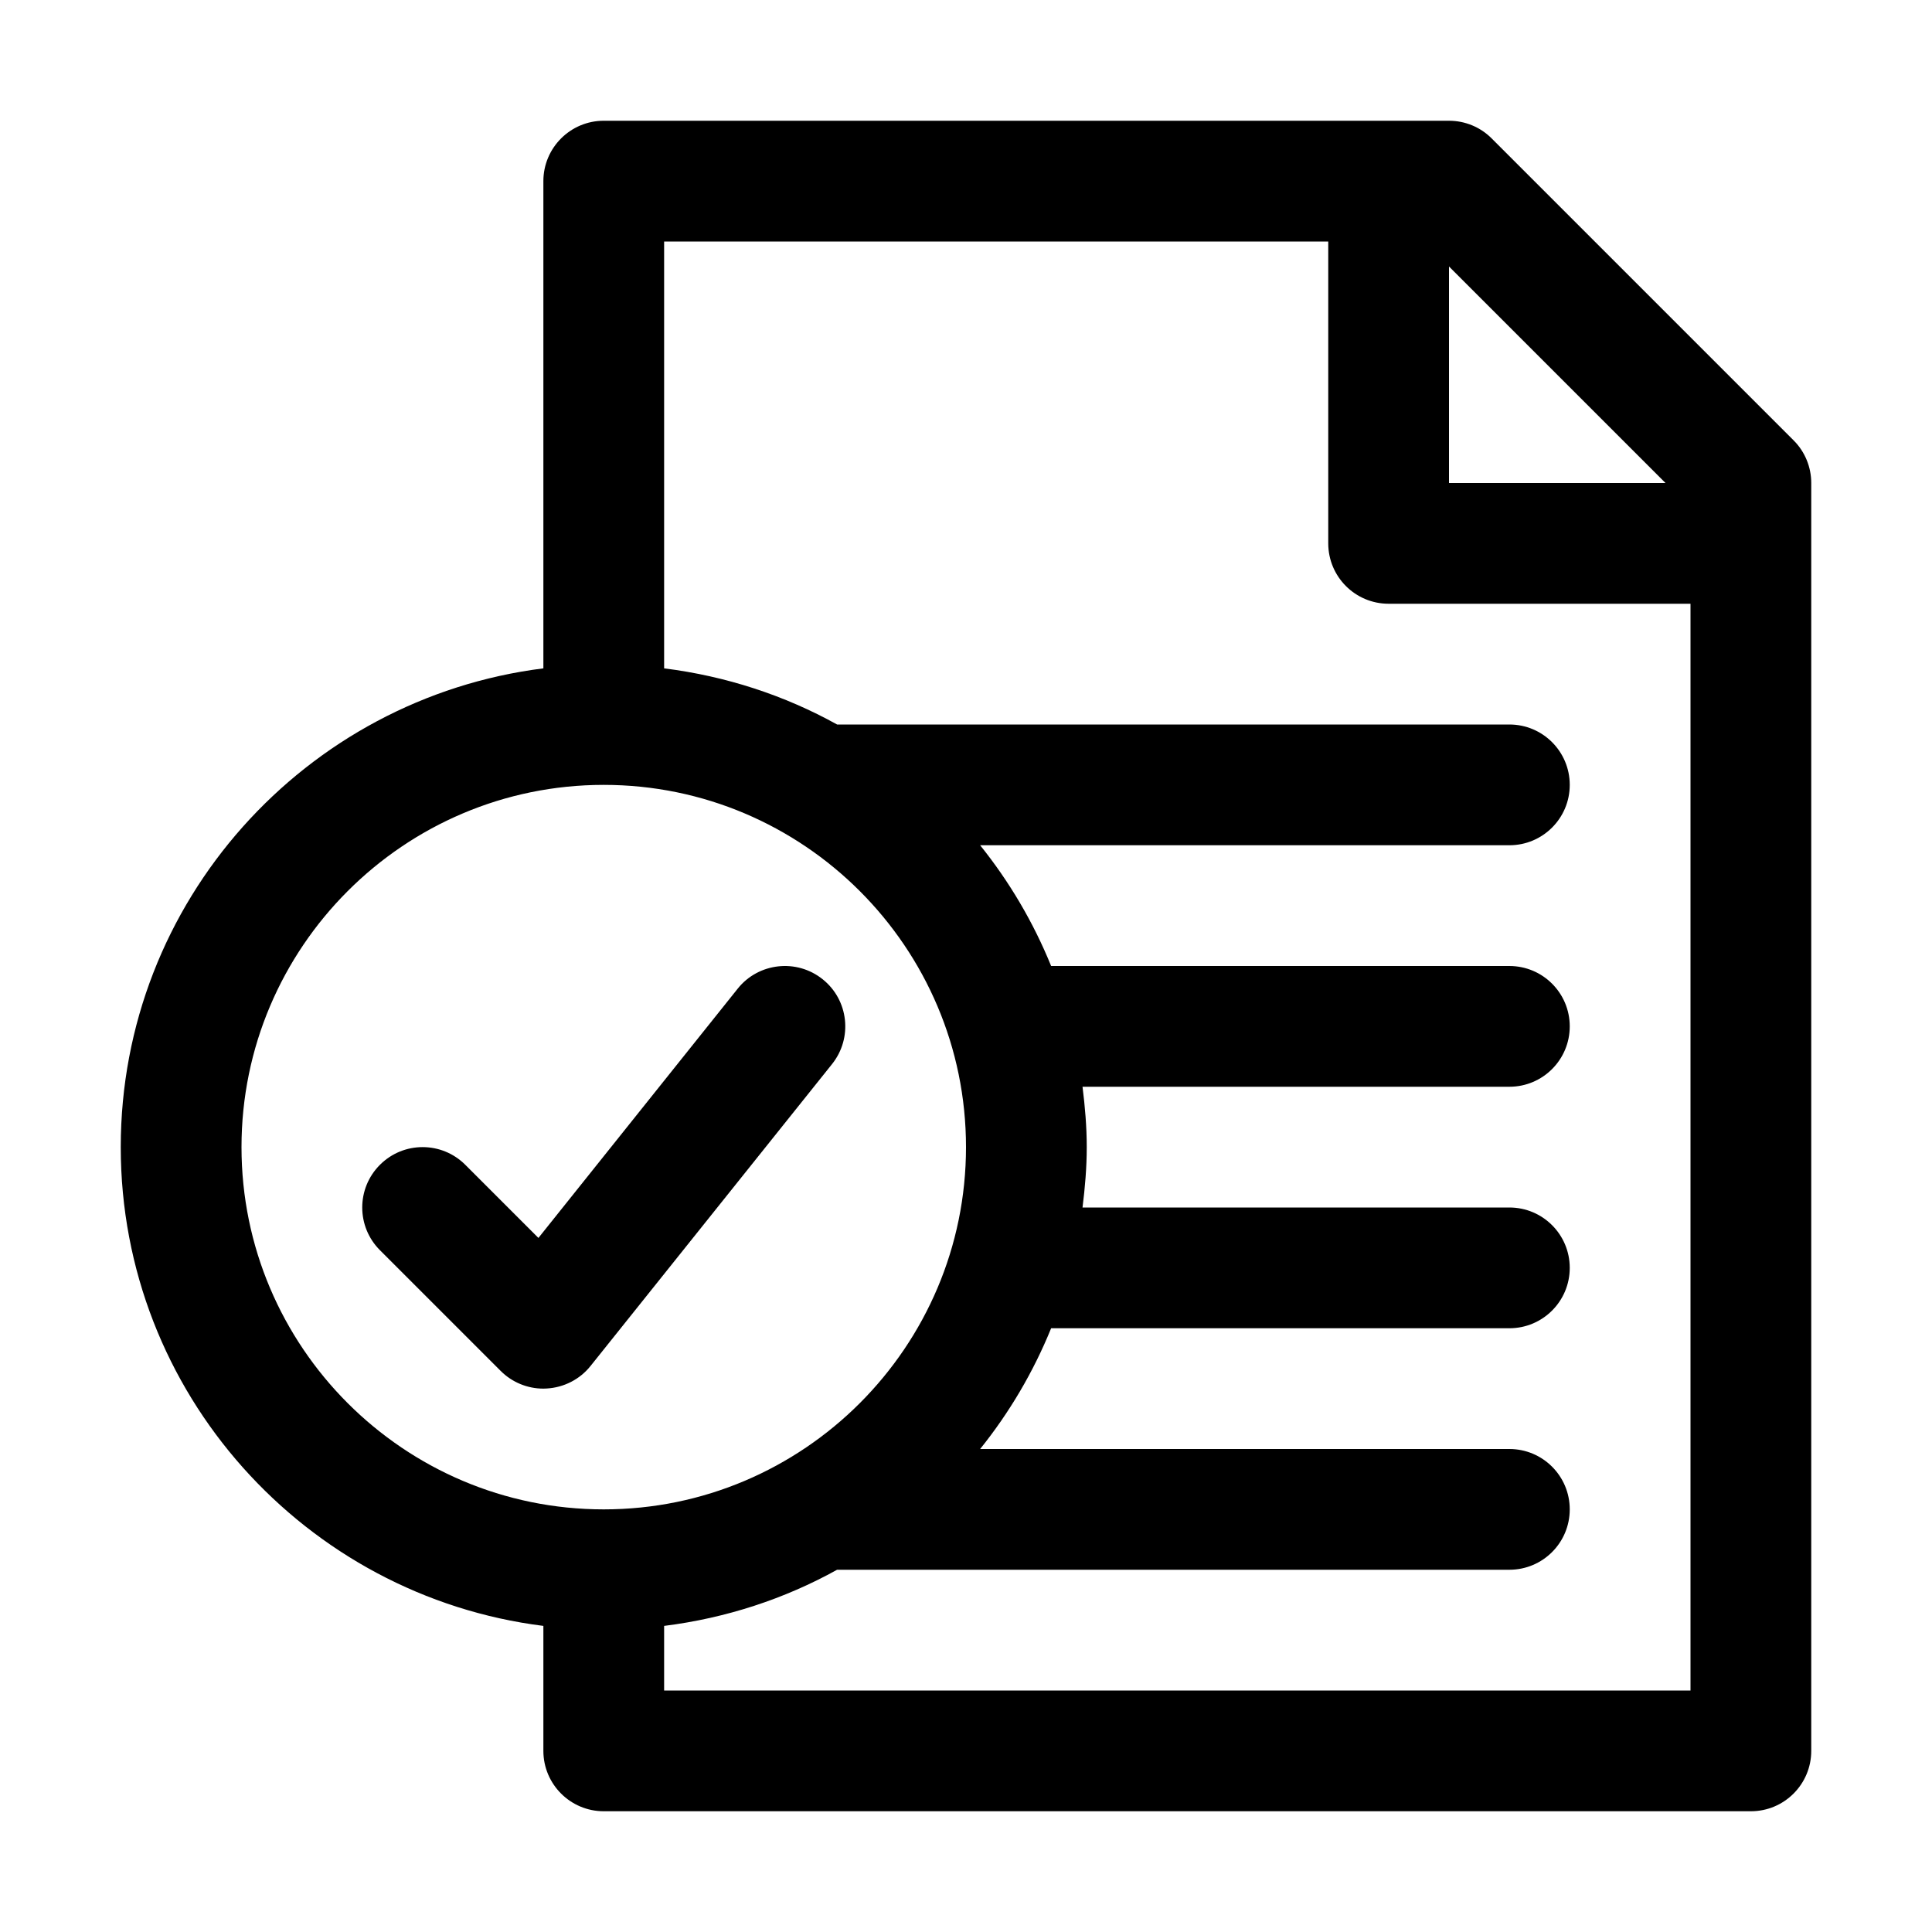
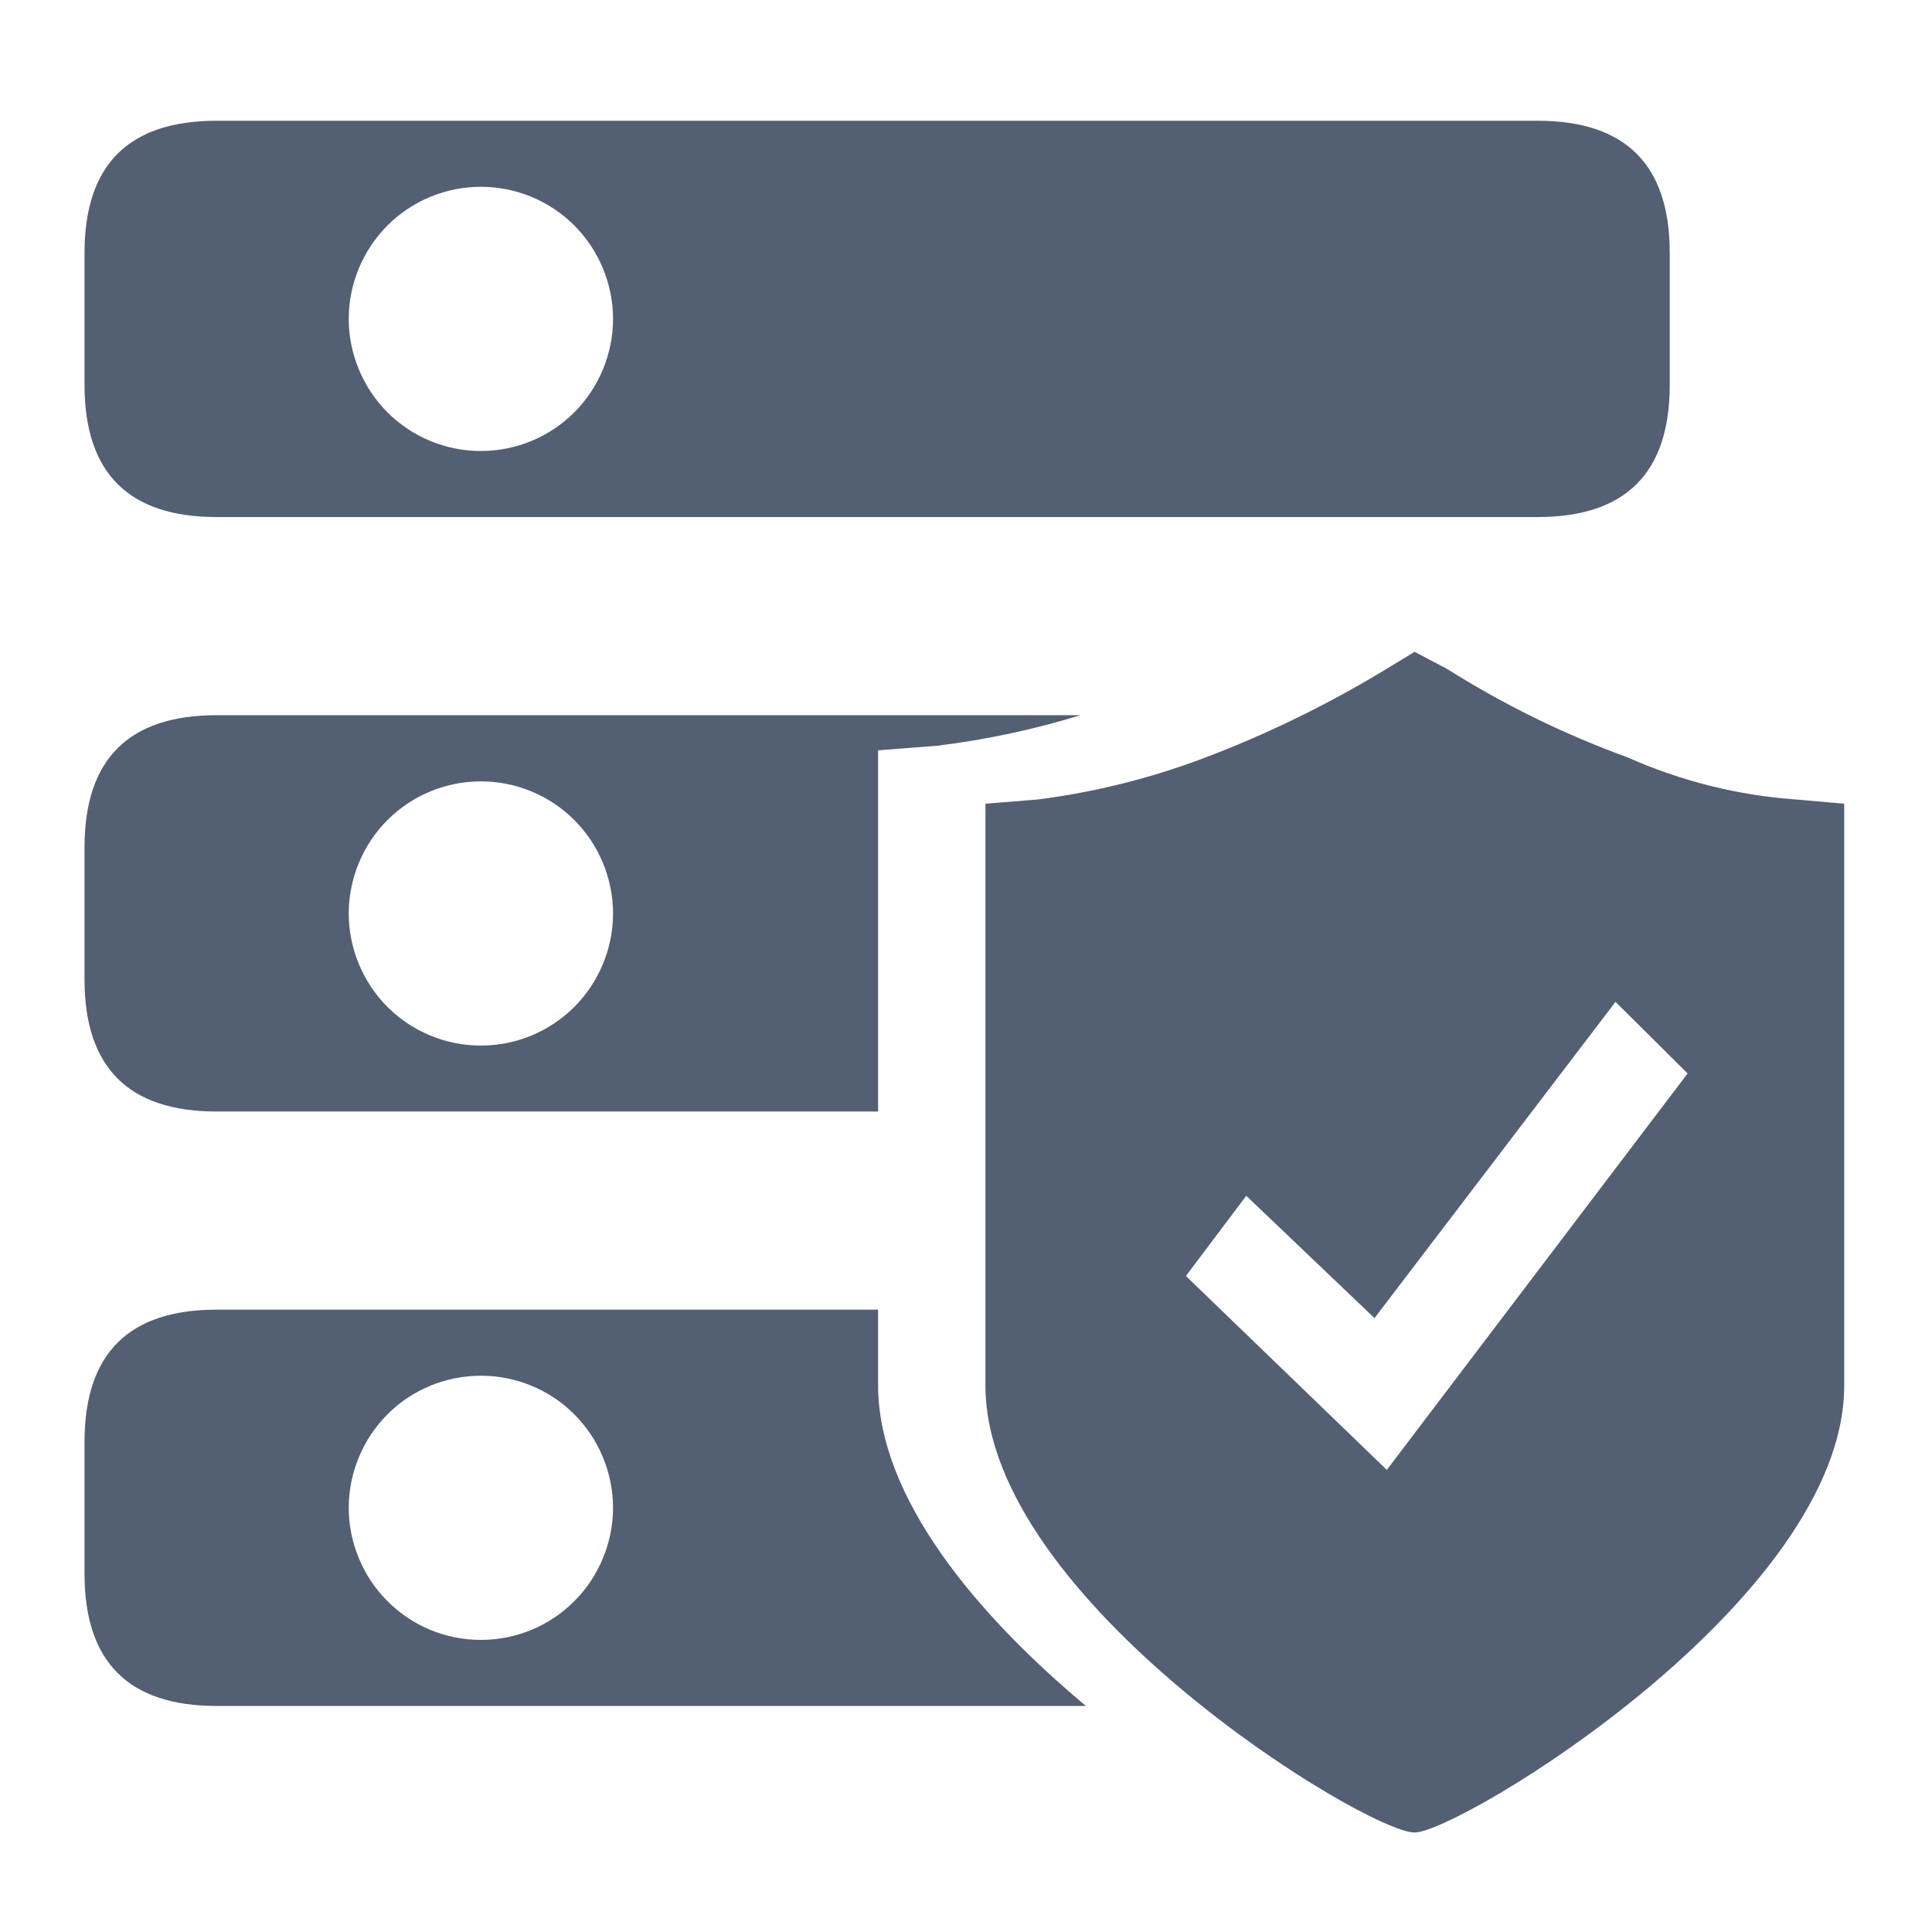
- <svg xmlns="http://www.w3.org/2000/svg" viewBox="0 0 32 32" width="64px" height="64px">
-   <path d="M 10 2 C 9.448 2 9 2.448 9 3 L 9 11.07 C 5.06 11.565 2 14.928 2 19 C 2 23.072 5.06 26.435 9 26.93 L 9 29 C 9 29.552 9.448 30 10 30 L 29 30 C 29.553 30 30 29.552 30 29 L 30 8 C 30 7.735 29.895 7.48 29.707 7.293 L 24.707 2.293 C 24.52 2.105 24.266 2 24 2 L 10 2 z M 11 4 L 22 4 L 22 9 C 22 9.552 22.447 10 23 10 L 28 10 L 28 28 L 11 28 L 11 26.93 C 12.027 26.801 12.996 26.482 13.865 26 L 25 26 C 25.553 26 26 25.552 26 25 C 26 24.448 25.553 24 25 24 L 16.234 24 C 16.718 23.398 17.115 22.726 17.41 22 L 25 22 C 25.553 22 26 21.552 26 21 C 26 20.448 25.553 20 25 20 L 17.93 20 C 17.971 19.672 18 19.339 18 19 C 18 18.661 17.971 18.328 17.93 18 L 25 18 C 25.553 18 26 17.552 26 17 C 26 16.448 25.553 16 25 16 L 17.41 16 C 17.115 15.274 16.718 14.602 16.234 14 L 25 14 C 25.553 14 26 13.552 26 13 C 26 12.448 25.553 12 25 12 L 13.865 12 C 12.996 11.518 12.027 11.199 11 11.07 L 11 4 z M 24 4.414 L 27.586 8 L 24 8 L 24 4.414 z M 10 13 C 13.309 13 16 15.691 16 19 C 16 22.309 13.309 25 10 25 C 6.691 25 4 22.309 4 19 C 4 15.691 6.691 13 10 13 z M 12.891 16.006 C 12.636 16.034 12.391 16.159 12.219 16.375 L 8.918 20.504 L 7.707 19.293 C 7.316 18.902 6.684 18.902 6.293 19.293 C 5.902 19.684 5.902 20.316 6.293 20.707 L 8.293 22.707 C 8.481 22.895 8.735 23 9 23 C 9.019 23 9.036 22.999 9.055 22.998 C 9.339 22.982 9.604 22.847 9.781 22.625 L 13.781 17.625 C 14.126 17.194 14.057 16.563 13.625 16.219 C 13.41 16.047 13.145 15.978 12.891 16.006 z" />
+ <svg xmlns="http://www.w3.org/2000/svg" width="16" height="16" viewBox="0 0 16 16" fill="none">
+   <path fill-rule="evenodd" clip-rule="evenodd" d="M12.734 1H1.794C1.065 1 0.7 1.365 0.7 2.094V3.188C0.7 3.917 1.065 4.282 1.794 4.282H12.734C13.463 4.282 13.828 3.917 13.828 3.188V2.094C13.828 1.365 13.463 1 12.734 1ZM7.272 10.846H1.794C1.065 10.846 0.7 11.211 0.7 11.94V13.034C0.7 13.764 1.065 14.128 1.794 14.128H8.993C8.092 13.374 7.272 12.405 7.272 11.471V10.846ZM7.272 9.205H1.794C1.065 9.205 0.7 8.841 0.7 8.111V7.017C0.7 6.288 1.065 5.923 1.794 5.923H8.948C8.56 6.042 8.163 6.127 7.76 6.176L7.272 6.214V9.205ZM2.888 2.641C2.888 2.785 2.917 2.927 2.972 3.06C3.027 3.192 3.107 3.313 3.209 3.415C3.31 3.516 3.431 3.597 3.564 3.652C3.697 3.707 3.839 3.735 3.983 3.735C4.126 3.735 4.268 3.707 4.401 3.652C4.534 3.597 4.655 3.516 4.756 3.415C4.858 3.313 4.938 3.192 4.993 3.06C5.048 2.927 5.077 2.785 5.077 2.641C5.077 2.497 5.048 2.355 4.993 2.222C4.938 2.09 4.858 1.969 4.756 1.867C4.655 1.766 4.534 1.685 4.401 1.63C4.268 1.575 4.126 1.547 3.983 1.547C3.839 1.547 3.697 1.575 3.564 1.63C3.431 1.685 3.31 1.766 3.209 1.867C3.107 1.969 3.027 2.09 2.972 2.222C2.917 2.355 2.888 2.497 2.888 2.641ZM2.972 7.984C2.917 7.851 2.888 7.709 2.888 7.565C2.888 7.421 2.917 7.279 2.972 7.146C3.027 7.013 3.107 6.893 3.209 6.791C3.31 6.69 3.431 6.609 3.564 6.554C3.697 6.499 3.839 6.471 3.983 6.471C4.126 6.471 4.268 6.499 4.401 6.554C4.534 6.609 4.655 6.69 4.756 6.791C4.858 6.893 4.938 7.013 4.993 7.146C5.048 7.279 5.077 7.421 5.077 7.565C5.077 7.709 5.048 7.851 4.993 7.984C4.938 8.116 4.858 8.237 4.756 8.339C4.655 8.44 4.534 8.521 4.401 8.576C4.268 8.631 4.126 8.659 3.983 8.659C3.839 8.659 3.697 8.631 3.564 8.576C3.431 8.521 3.31 8.44 3.209 8.339C3.107 8.237 3.027 8.116 2.972 7.984ZM2.888 12.487C2.888 12.63 2.917 12.773 2.972 12.905C3.027 13.038 3.107 13.159 3.209 13.26C3.31 13.362 3.431 13.443 3.564 13.498C3.697 13.553 3.839 13.581 3.983 13.581C4.126 13.581 4.268 13.553 4.401 13.498C4.534 13.443 4.655 13.362 4.756 13.26C4.858 13.159 4.938 13.038 4.993 12.905C5.048 12.773 5.077 12.63 5.077 12.487C5.077 12.343 5.048 12.201 4.993 12.068C4.938 11.935 4.858 11.815 4.756 11.713C4.655 11.611 4.534 11.531 4.401 11.476C4.268 11.421 4.126 11.393 3.983 11.393C3.839 11.393 3.697 11.421 3.564 11.476C3.431 11.531 3.31 11.611 3.209 11.713C3.107 11.815 3.027 11.935 2.972 12.068C2.917 12.201 2.888 12.343 2.888 12.487ZM13.476 6.271C13.921 6.469 14.393 6.587 14.874 6.621L15.273 6.656V11.475C15.273 13.255 12.082 15.176 11.715 15.176C11.317 15.176 8.161 13.255 8.161 11.475V6.656L8.595 6.621C9.071 6.56 9.538 6.443 9.989 6.271C10.507 6.074 11.008 5.828 11.485 5.538L11.715 5.398L11.981 5.538C12.454 5.836 12.955 6.082 13.476 6.271ZM9.821 10.567L11.485 12.173L13.976 8.89L13.379 8.297L11.383 10.916L10.321 9.903L9.821 10.567Z" fill="#535F72" />
</svg>
